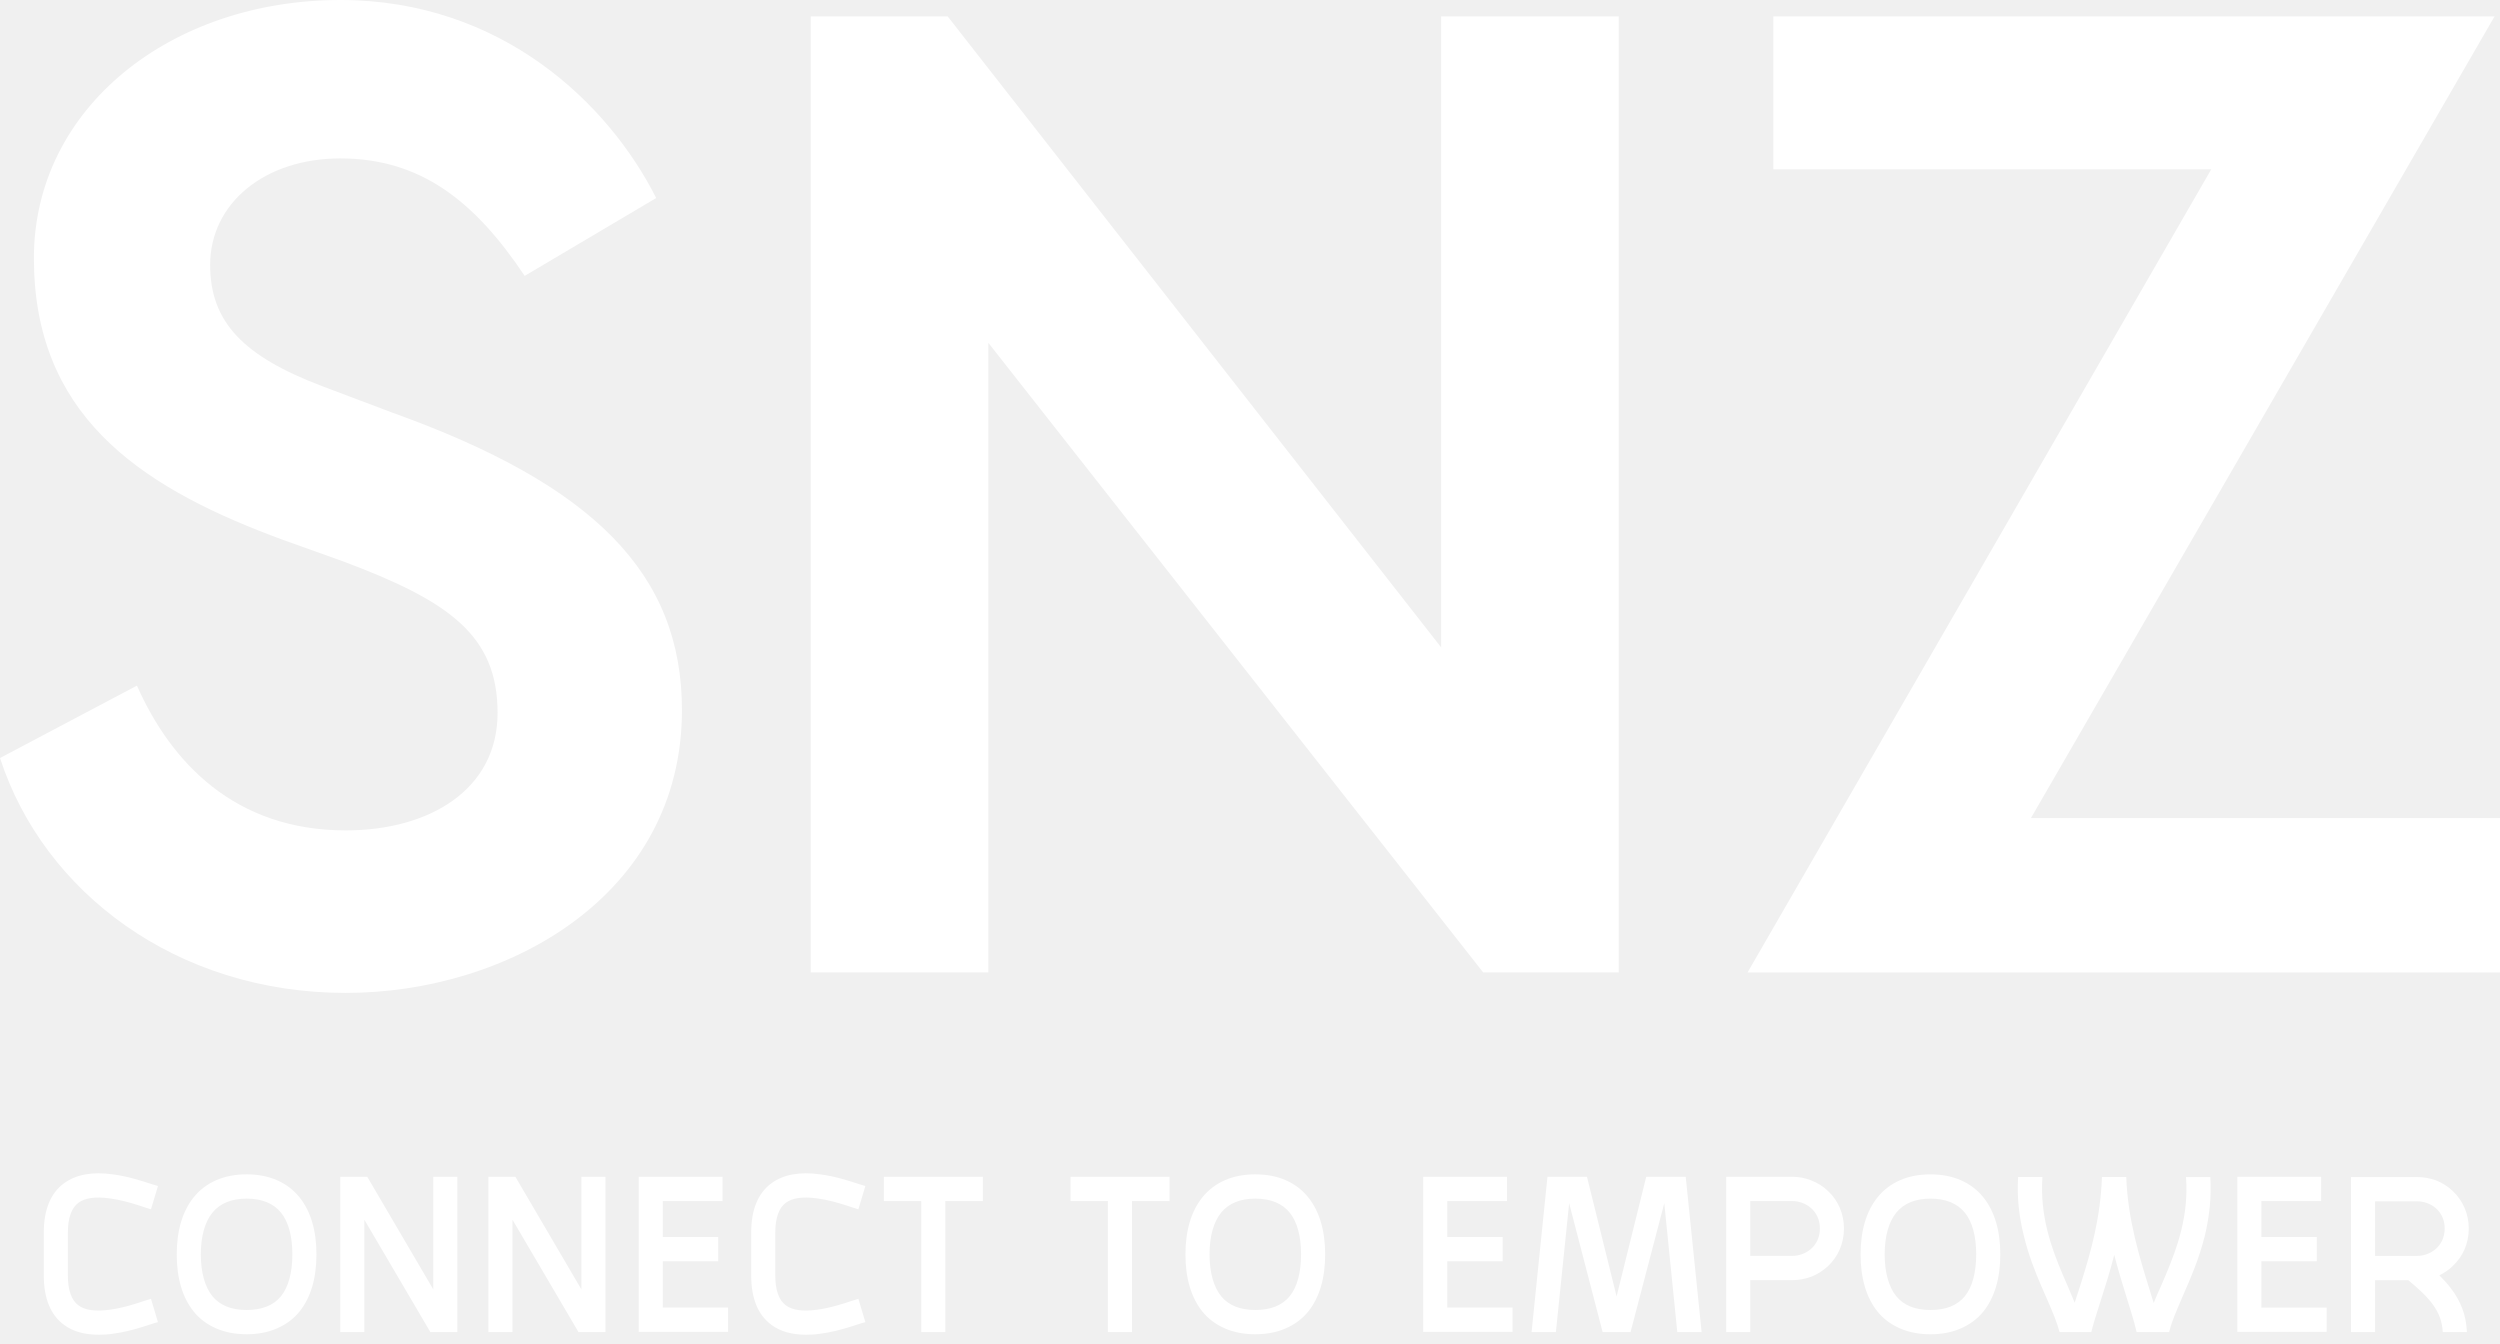
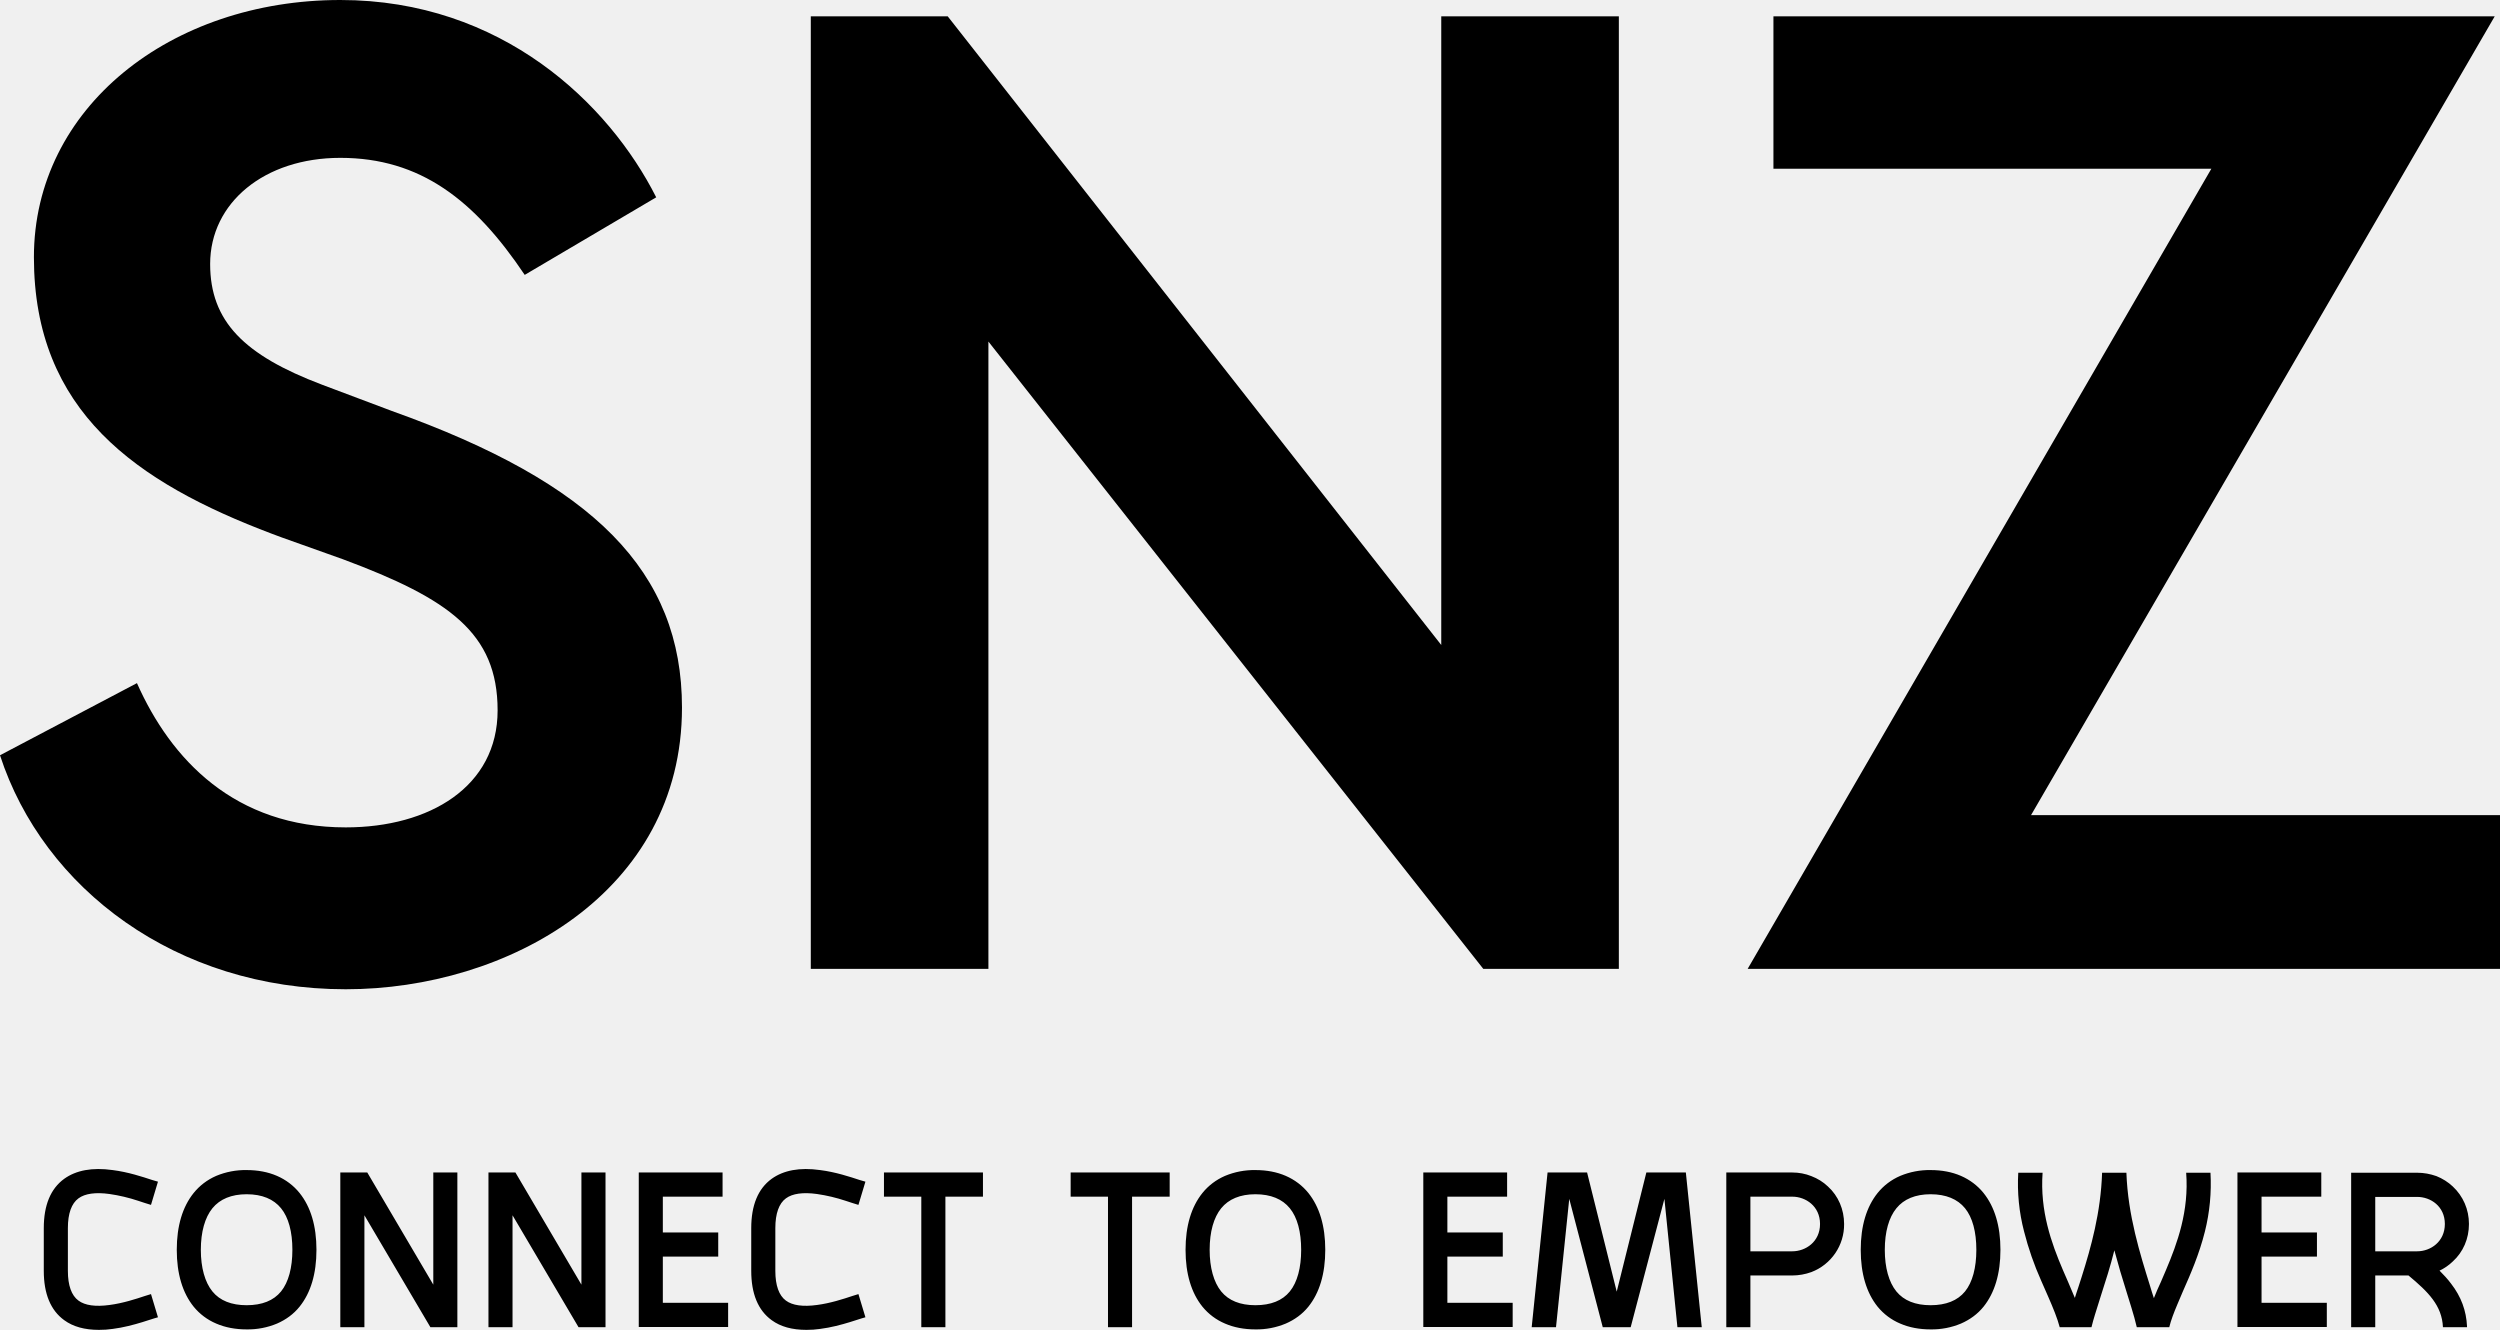
- <svg xmlns="http://www.w3.org/2000/svg" height="101" viewBox="0 0 188 101" width="188">
-   <path d="m25.59 0c12.132 0 20.187 7.806 23.755 14.892l-9.889 5.854c-3.772-5.649-7.85-8.833-13.866-8.833-5.709 0-9.787 3.389-9.787 8.011 0 4.328 2.546 6.881 8.405 9.108l5.257 1.985c15.191 5.444 21.818 12.119 21.818 22.39 0 13.968-13.152 21.26-25.284 21.26-12.744 0-22.735-7.6-25.998-17.665l10.297-5.443c2.549 5.752 7.34 10.887 15.701 10.887 6.321 0 11.419-3.081 11.419-8.833 0-5.854-3.67-8.422-11.623-11.4l-4.588-1.643-.736-.275c-10.238-3.88-17.922-9.246-17.922-20.883 0-11.298 10.297-19.412 23.041-19.412zm82.785 1.232h13.356v71.894h-10.195l-37.213-47.347v47.347h-13.356v-71.894h10.297l37.11 47.45zm79.217 0-34.867 60.289h35.275v11.606h-56.584l34.868-60.391h-32.93v-11.503zm-176.71 96.586.471-.146.525 1.752-.278.078-.899.288c-.641.198-1.417.407-2.228.509-.362.055-.706.073-1.032.073-1.069 0-1.938-.237-2.608-.73-1.032-.748-1.54-2.007-1.54-3.722v-3.23c0-1.715.507-2.974 1.54-3.722.888-.639 2.101-.876 3.641-.657 1.159.146 2.246.511 2.97.748.163.055.308.091.435.128l-.525 1.752-.471-.146-.482-.159c-.613-.196-1.388-.417-2.163-.516-1.051-.146-1.848-.036-2.337.328-.525.383-.797 1.149-.797 2.244v3.23c0 1.095.272 1.861.797 2.244.489.365 1.286.474 2.337.328.996-.128 1.992-.456 2.644-.675zm11.647-7.773c.833 1.04 1.268 2.482 1.268 4.288 0 1.806-.435 3.248-1.268 4.288-.453.566-1.032.985-1.703 1.277-.67.292-1.431.438-2.282.438s-1.612-.146-2.282-.438c-.67-.292-1.25-.712-1.703-1.277-.833-1.04-1.268-2.482-1.268-4.288 0-1.806.435-3.248 1.268-4.288.453-.566 1.032-1.004 1.703-1.296.67-.292 1.431-.438 2.282-.438s1.612.146 2.282.438c.67.292 1.25.73 1.703 1.296zm-1.395 7.426c.561-.693.851-1.788.851-3.138 0-1.369-.29-2.445-.851-3.139s-1.431-1.058-2.59-1.058c-1.141 0-2.011.365-2.572 1.058-.561.693-.87 1.77-.87 3.139 0 1.35.308 2.445.87 3.138.561.693 1.431 1.04 2.572 1.04 1.159 0 2.029-.347 2.59-1.04zm11.447-8.977h1.811v11.678h-2.029l-4.963-8.448v8.448h-1.811v-11.678h2.029l4.963 8.466zm11.139 0h1.811v11.678h-2.029l-4.963-8.448v8.448h-1.811v-11.678h2.029l4.963 8.466zm6.122 9.835h4.909v1.825h-6.72v-11.659h6.303v1.825h-4.492v2.7h4.166v1.825h-4.166zm14.237-.511.471-.146.525 1.752-.278.078-.899.288c-.641.198-1.417.407-2.228.509-.362.055-.706.073-1.032.073-1.069 0-1.938-.237-2.608-.73-1.032-.748-1.54-2.007-1.54-3.722v-3.23c0-1.715.507-2.974 1.54-3.722.888-.639 2.101-.876 3.641-.657 1.159.146 2.246.511 2.97.748.163.055.308.091.435.128l-.525 1.752-.471-.146-.482-.159c-.613-.196-1.388-.417-2.163-.516-1.051-.146-1.847-.036-2.337.328-.525.383-.797 1.149-.797 2.244v3.23c0 1.095.272 1.861.797 2.244.489.365 1.286.474 2.337.328.996-.128 1.992-.456 2.644-.675zm9.835-9.324v1.825h-2.826v9.853h-1.811v-9.853h-2.808v-1.825zm14.037 0v1.825h-2.826v9.853h-1.811v-9.853h-2.808v-1.825zm10.433 1.551c.833 1.04 1.268 2.482 1.268 4.288 0 1.806-.435 3.248-1.268 4.288-.453.566-1.032.985-1.703 1.277-.67.292-1.431.438-2.282.438s-1.612-.146-2.282-.438c-.67-.292-1.25-.712-1.703-1.277-.833-1.04-1.268-2.482-1.268-4.288 0-1.806.435-3.248 1.268-4.288.453-.566 1.032-1.004 1.703-1.296.67-.292 1.431-.438 2.282-.438s1.612.146 2.282.438c.67.292 1.25.73 1.703 1.296zm-1.395 7.426c.561-.693.851-1.788.851-3.138 0-1.369-.29-2.445-.851-3.139-.561-.693-1.431-1.058-2.59-1.058-1.141 0-2.01.365-2.572 1.058s-.869 1.77-.869 3.139c0 1.35.308 2.445.869 3.138s1.431 1.04 2.572 1.04c1.159 0 2.029-.347 2.59-1.04zm11.845.858h4.909v1.825h-6.72v-11.659h6.303v1.825h-4.492v2.7h4.166v1.825h-4.166zm8.169 1.843h-1.829l1.195-11.678h2.971l2.228 8.996 2.228-8.996h2.97l1.196 11.678h-1.83l-.978-9.689-2.536 9.689h-2.101l-2.517-9.689zm20.45-10.619c.779.712 1.213 1.733 1.213 2.828 0 1.113-.434 2.117-1.213 2.846-.363.329-.779.602-1.25.785-.453.164-.942.255-1.431.255h-3.152v3.904h-1.811v-11.678h4.963c.489 0 .978.091 1.431.274.471.182.887.438 1.25.785zm-2.681 4.89c.996 0 2.083-.712 2.083-2.062 0-1.35-1.087-2.062-2.083-2.062h-3.152v4.124zm14.382-4.397c.833 1.04 1.268 2.482 1.268 4.288 0 1.806-.435 3.248-1.268 4.288-.453.566-1.033.985-1.703 1.277-.67.292-1.431.438-2.282.438-.852 0-1.612-.146-2.282-.438-.671-.292-1.25-.712-1.703-1.277-.833-1.04-1.268-2.482-1.268-4.288 0-1.806.435-3.248 1.268-4.288.453-.566 1.032-1.004 1.703-1.296.67-.292 1.43-.438 2.282-.438.851 0 1.612.146 2.282.438.67.292 1.25.73 1.703 1.296zm-1.395 7.426c.561-.693.851-1.788.851-3.138 0-1.369-.29-2.445-.851-3.139-.562-.693-1.431-1.058-2.59-1.058-1.141 0-2.011.365-2.572 1.058-.562.693-.87 1.77-.87 3.139 0 1.35.308 2.445.87 3.138.561.693 1.431 1.04 2.572 1.04 1.159 0 2.028-.347 2.59-1.04zm16.628-8.959h1.829c.09 1.46-.054 2.92-.417 4.434-.434 1.733-1.086 3.23-1.666 4.543l-.416.979c-.26.624-.477 1.192-.598 1.703h-2.446c-.102-.456-.246-.962-.415-1.518l-.327-1.055c-.308-.985-.634-2.062-.942-3.23-.308 1.241-.67 2.354-.996 3.376l-.463 1.473c-.103.339-.193.656-.262.953h-2.391c-.174-.67-.487-1.438-.866-2.305l-.52-1.188c-.477-1.111-.961-2.346-1.294-3.733-.381-1.514-.526-2.974-.435-4.434h1.829c-.204 2.888.659 5.306 1.531 7.352l.389.896c.181.42.344.803.507 1.204.073-.256.163-.511.254-.785l.258-.81c.698-2.213 1.438-4.84 1.535-7.857h1.83c.108 3.212 1.032 6.149 1.775 8.54.09.329.199.639.289.931.163-.401.326-.803.526-1.222l.384-.896c.863-2.046 1.738-4.464 1.518-7.352zm5.669 9.817h4.908v1.825h-6.719v-11.659h6.303v1.825h-4.492v2.7h4.166v1.825h-4.166zm13.639 1.843c-.073-1.642-1.105-2.664-2.59-3.904h-2.5v3.904h-1.811v-11.659h4.963c.507 0 .978.091 1.449.256.453.182.887.456 1.231.785.779.73 1.214 1.733 1.214 2.828 0 1.113-.435 2.117-1.214 2.828-.289.292-.634.511-.996.693.308.31.598.62.87.985.76.985 1.141 2.044 1.195 3.211v.073zm-5.09-5.729h3.152c1.014 0 2.083-.73 2.083-2.062 0-1.332-1.069-2.044-2.083-2.044h-3.152z" fill="#fff" />
+ <svg xmlns="http://www.w3.org/2000/svg" t="1764663574863" class="icon" viewBox="0 0 1925 1024" version="1.1" p-id="1863" width="375.977" height="200">
+   <path d="M262.041 0c124.232 0 206.704 79.626 243.241 151.941l-101.253 59.72c-38.625-57.631-80.384-90.112-141.988-90.112-58.47 0-100.229 34.57-100.229 81.715 0 44.155 26.071 70.205 86.077 92.918l53.821 20.255c155.566 55.542 223.416 123.638 223.416 228.413 0 142.5-134.676 216.883-258.908 216.883C135.721 761.753 33.382 684.236 0 581.549l105.451-55.542c26.091 58.696 75.162 111.083 160.768 111.083 64.717 0 116.941-31.437 116.941-90.112 0-59.74-37.601-85.934-119.03-116.326l-46.981-16.753-7.537-2.806c-104.837-39.588-183.501-94.331-183.501-213.033C26.091 82.78 131.522 0 262.021 0z m847.707 12.575h136.765v733.449h-104.386L761.077 263.004v483.02h-136.765V12.575h105.431L1109.769 496.639V12.575z m811.191 0L1563.912 627.629H1925.118v118.395H1345.698L1702.746 129.925H1365.543V12.575h555.396zM111.432 997.948l4.833-1.495 5.366 17.859-2.847 0.819-9.216 2.929c-6.554 2.007-14.5 4.157-22.794 5.202A70.205 70.205 0 0 1 76.186 1023.999c-10.936 0-19.845-2.417-26.706-7.434-10.568-7.639-15.77-20.48-15.77-37.99v-32.952c0-17.49 5.202-30.331 15.77-37.97 9.093-6.513 21.504-8.929 37.274-6.697 11.878 1.495 23.019 5.202 30.433 7.639 1.659 0.553 3.154 0.922 4.444 1.29l-5.366 17.879-4.833-1.495-4.915-1.618a128.328 128.328 0 0 0-22.159-5.263c-10.752-1.495-18.923-0.369-23.921 3.338-5.386 3.912-8.172 11.735-8.172 22.897v32.973c0 11.162 2.785 18.964 8.172 22.876 4.997 3.727 13.169 4.854 23.921 3.359 10.199-1.311 20.398-4.649 27.075-6.881z m119.255-79.319c8.54 10.629 12.984 25.334 12.984 43.745 0 18.432-4.444 33.137-12.984 43.745-4.628 5.775-10.568 10.056-17.408 13.046a58.102 58.102 0 0 1-23.388 4.465c-8.724 0-16.507-1.495-23.368-4.465a44.913 44.913 0 0 1-17.428-13.046c-8.54-10.609-12.984-25.313-12.984-43.745 0-18.432 4.444-33.116 12.984-43.745 4.628-5.755 10.568-10.24 17.408-13.21a58.163 58.163 0 0 1 23.388-4.465c8.724 0 16.507 1.495 23.368 4.465 6.861 2.99 12.8 7.455 17.428 13.21z m-14.275 75.776c5.734-7.086 8.724-18.227 8.724-32.031 0-13.947-2.97-24.945-8.724-32.01-5.734-7.066-14.643-10.793-26.522-10.793-11.674 0-20.582 3.727-26.337 10.793-5.734 7.066-8.909 18.063-8.909 32.01 0 13.783 3.154 24.945 8.909 32.031 5.734 7.066 14.643 10.609 26.337 10.609 11.878 0 20.767-3.543 26.522-10.609z m117.227-91.586h18.534V1021.951h-20.767l-50.811-86.18V1021.951h-18.555v-119.132h20.767l50.831 86.364v-86.364z m114.073 0h18.534V1021.951h-20.767l-50.831-86.18V1021.951h-18.534v-119.132h20.767L447.692 989.183v-86.364z m62.669 100.331h50.278v18.616h-68.813v-118.948h64.532v18.616h-45.998v27.546h42.66v18.616h-42.66v35.553z m145.797-5.202l4.813-1.495 5.386 17.859-2.847 0.819-9.216 2.929c-6.554 2.007-14.5 4.157-22.815 5.202a70.205 70.205 0 0 1-10.568 0.737c-10.936 0-19.845-2.417-26.706-7.434-10.568-7.639-15.77-20.48-15.77-37.99v-32.952c0-17.49 5.202-30.331 15.77-37.97 9.093-6.513 21.504-8.929 37.274-6.697 11.878 1.495 22.999 5.202 30.433 7.639 1.659 0.553 3.154 0.922 4.444 1.29l-5.386 17.879-4.813-1.495-4.936-1.618a128.328 128.328 0 0 0-22.139-5.263c-10.772-1.495-18.923-0.369-23.941 3.338-5.366 3.912-8.151 11.735-8.151 22.897v32.973c0 11.162 2.785 18.964 8.151 22.876 5.018 3.727 13.169 4.854 23.941 3.359 10.199-1.311 20.398-4.649 27.075-6.881z m100.7-95.129v18.616h-28.918V1021.951h-18.555v-100.516h-28.754v-18.637h76.226z m143.769 0v18.616h-28.959V1021.951h-18.534v-100.516h-28.754v-18.637h76.226z m106.824 15.811c8.52 10.629 12.984 25.334 12.984 43.745 0 18.432-4.465 33.137-12.984 43.745-4.649 5.775-10.588 10.056-17.449 13.046a58.102 58.102 0 0 1-23.347 4.465c-8.724 0-16.527-1.495-23.388-4.465a44.913 44.913 0 0 1-17.428-13.046c-8.54-10.609-12.984-25.313-12.984-43.745 0-18.432 4.444-33.116 12.984-43.745 4.628-5.755 10.568-10.24 17.428-13.21a58.163 58.163 0 0 1 23.368-4.465c8.724 0 16.507 1.495 23.368 4.465 6.861 2.99 12.8 7.455 17.449 13.21z m-14.295 75.776c5.755-7.086 8.724-18.227 8.724-32.031 0-13.947-2.97-24.945-8.724-32.01-5.734-7.066-14.643-10.793-26.522-10.793-11.674 0-20.582 3.727-26.337 10.793-5.734 7.066-8.888 18.063-8.888 32.01 0 13.783 3.154 24.945 8.888 32.031 5.755 7.066 14.664 10.609 26.337 10.609 11.878 0 20.787-3.543 26.522-10.609z m121.303 8.745h50.278v18.616h-68.813v-118.948h64.532v18.616h-45.998v27.546h42.66v18.616h-42.66v35.553z m83.64 18.801h-18.719l12.227-119.132h30.433l22.815 91.75 22.815-91.75h30.413l12.247 119.132h-18.739l-10.015-98.836L1255.627 1021.951h-21.504L1208.319 923.114l-10.199 98.836z m209.408-108.339c7.987 7.25 12.431 17.674 12.431 28.856a39.137 39.137 0 0 1-25.231 37.048 43.418 43.418 0 0 1-14.643 2.601h-32.276V1021.951h-18.555v-119.132h50.831c4.997 0 10.015 0.922 14.643 2.785 4.833 1.864 9.093 4.465 12.8 8.008z m-27.443 49.889c10.199 0 21.34-7.27 21.34-21.033 0-13.783-11.141-21.033-21.34-21.033h-32.276v42.066h32.276z m147.272-44.851c8.52 10.609 12.984 25.313 12.984 43.725 0 18.432-4.465 33.137-12.984 43.745-4.649 5.775-10.588 10.056-17.449 13.046a58.102 58.102 0 0 1-23.347 4.465c-8.724 0-16.507-1.495-23.368-4.465a44.872 44.872 0 0 1-17.449-13.046c-8.52-10.609-12.984-25.313-12.984-43.745 0-18.432 4.465-33.116 12.984-43.745 4.649-5.755 10.568-10.24 17.449-13.21a58.143 58.143 0 0 1 23.347-4.465c8.724 0 16.527 1.495 23.368 4.465 6.861 2.99 12.8 7.455 17.449 13.21z m-14.275 75.755c5.734-7.086 8.704-18.227 8.704-32.031 0-13.947-2.97-24.945-8.704-32.01-5.755-7.066-14.664-10.793-26.542-10.793-11.674 0-20.582 3.727-26.317 10.793-5.775 7.066-8.929 18.063-8.929 32.01 0 13.783 3.154 24.945 8.909 32.031 5.755 7.066 14.664 10.609 26.337 10.609 11.878 0 20.787-3.543 26.542-10.609z m170.271-91.402h18.719A151.552 151.552 0 0 1 1697.79 948.223c-4.424 17.674-11.121 32.932-17.06 46.346l-4.239 9.994c-2.662 6.349-4.915 12.165-6.144 17.367h-25.027c-1.044-4.649-2.519-9.83-4.26-15.483l-3.338-10.772a750.038 750.038 0 0 1-9.667-32.932c-3.154 12.657-6.84 24.003-10.199 34.427l-4.71 15.032a160.543 160.543 0 0 0-2.703 9.728H1585.969c-1.802-6.84-4.997-14.684-8.868-23.511l-5.325-12.124a233.615 233.615 0 0 1-13.251-38.093 145.674 145.674 0 0 1-4.465-45.22h18.739c-2.109 29.45 6.738 54.129 15.667 74.998l3.973 9.134c1.864 4.301 3.543 8.192 5.202 12.288 0.758-2.601 1.659-5.202 2.601-7.987l2.662-8.274c7.127-22.569 14.705-49.377 15.708-80.159h18.719c1.126 32.768 10.568 62.73 18.186 87.122 0.922 3.338 2.048 6.513 2.97 9.482 1.659-4.096 3.318-8.192 5.386-12.472l3.912-9.134c8.847-20.869 17.818-45.547 15.565-74.998z m58.04 100.147h50.258v18.616h-68.813v-118.948h64.553v18.616h-45.998v27.546h42.66v18.616h-42.66v35.553z m139.673 18.801c-0.758-16.753-11.325-27.177-26.522-39.834h-25.6V1021.951h-18.555v-118.948h50.831c5.181 0 10.015 0.922 14.828 2.601 4.649 1.864 9.093 4.649 12.616 8.008 7.967 7.455 12.431 17.674 12.431 28.856 0 11.346-4.465 21.586-12.431 28.856a38.502 38.502 0 0 1-10.22 7.066c3.154 3.174 6.144 6.349 8.909 10.056 7.782 10.035 11.694 20.849 12.247 32.768v0.737h-18.555z m-52.122-58.45h32.276c10.383 0 21.32-7.455 21.32-21.033 0-13.599-10.936-20.849-21.32-20.849h-32.276v41.882z" p-id="1864" />
</svg>
